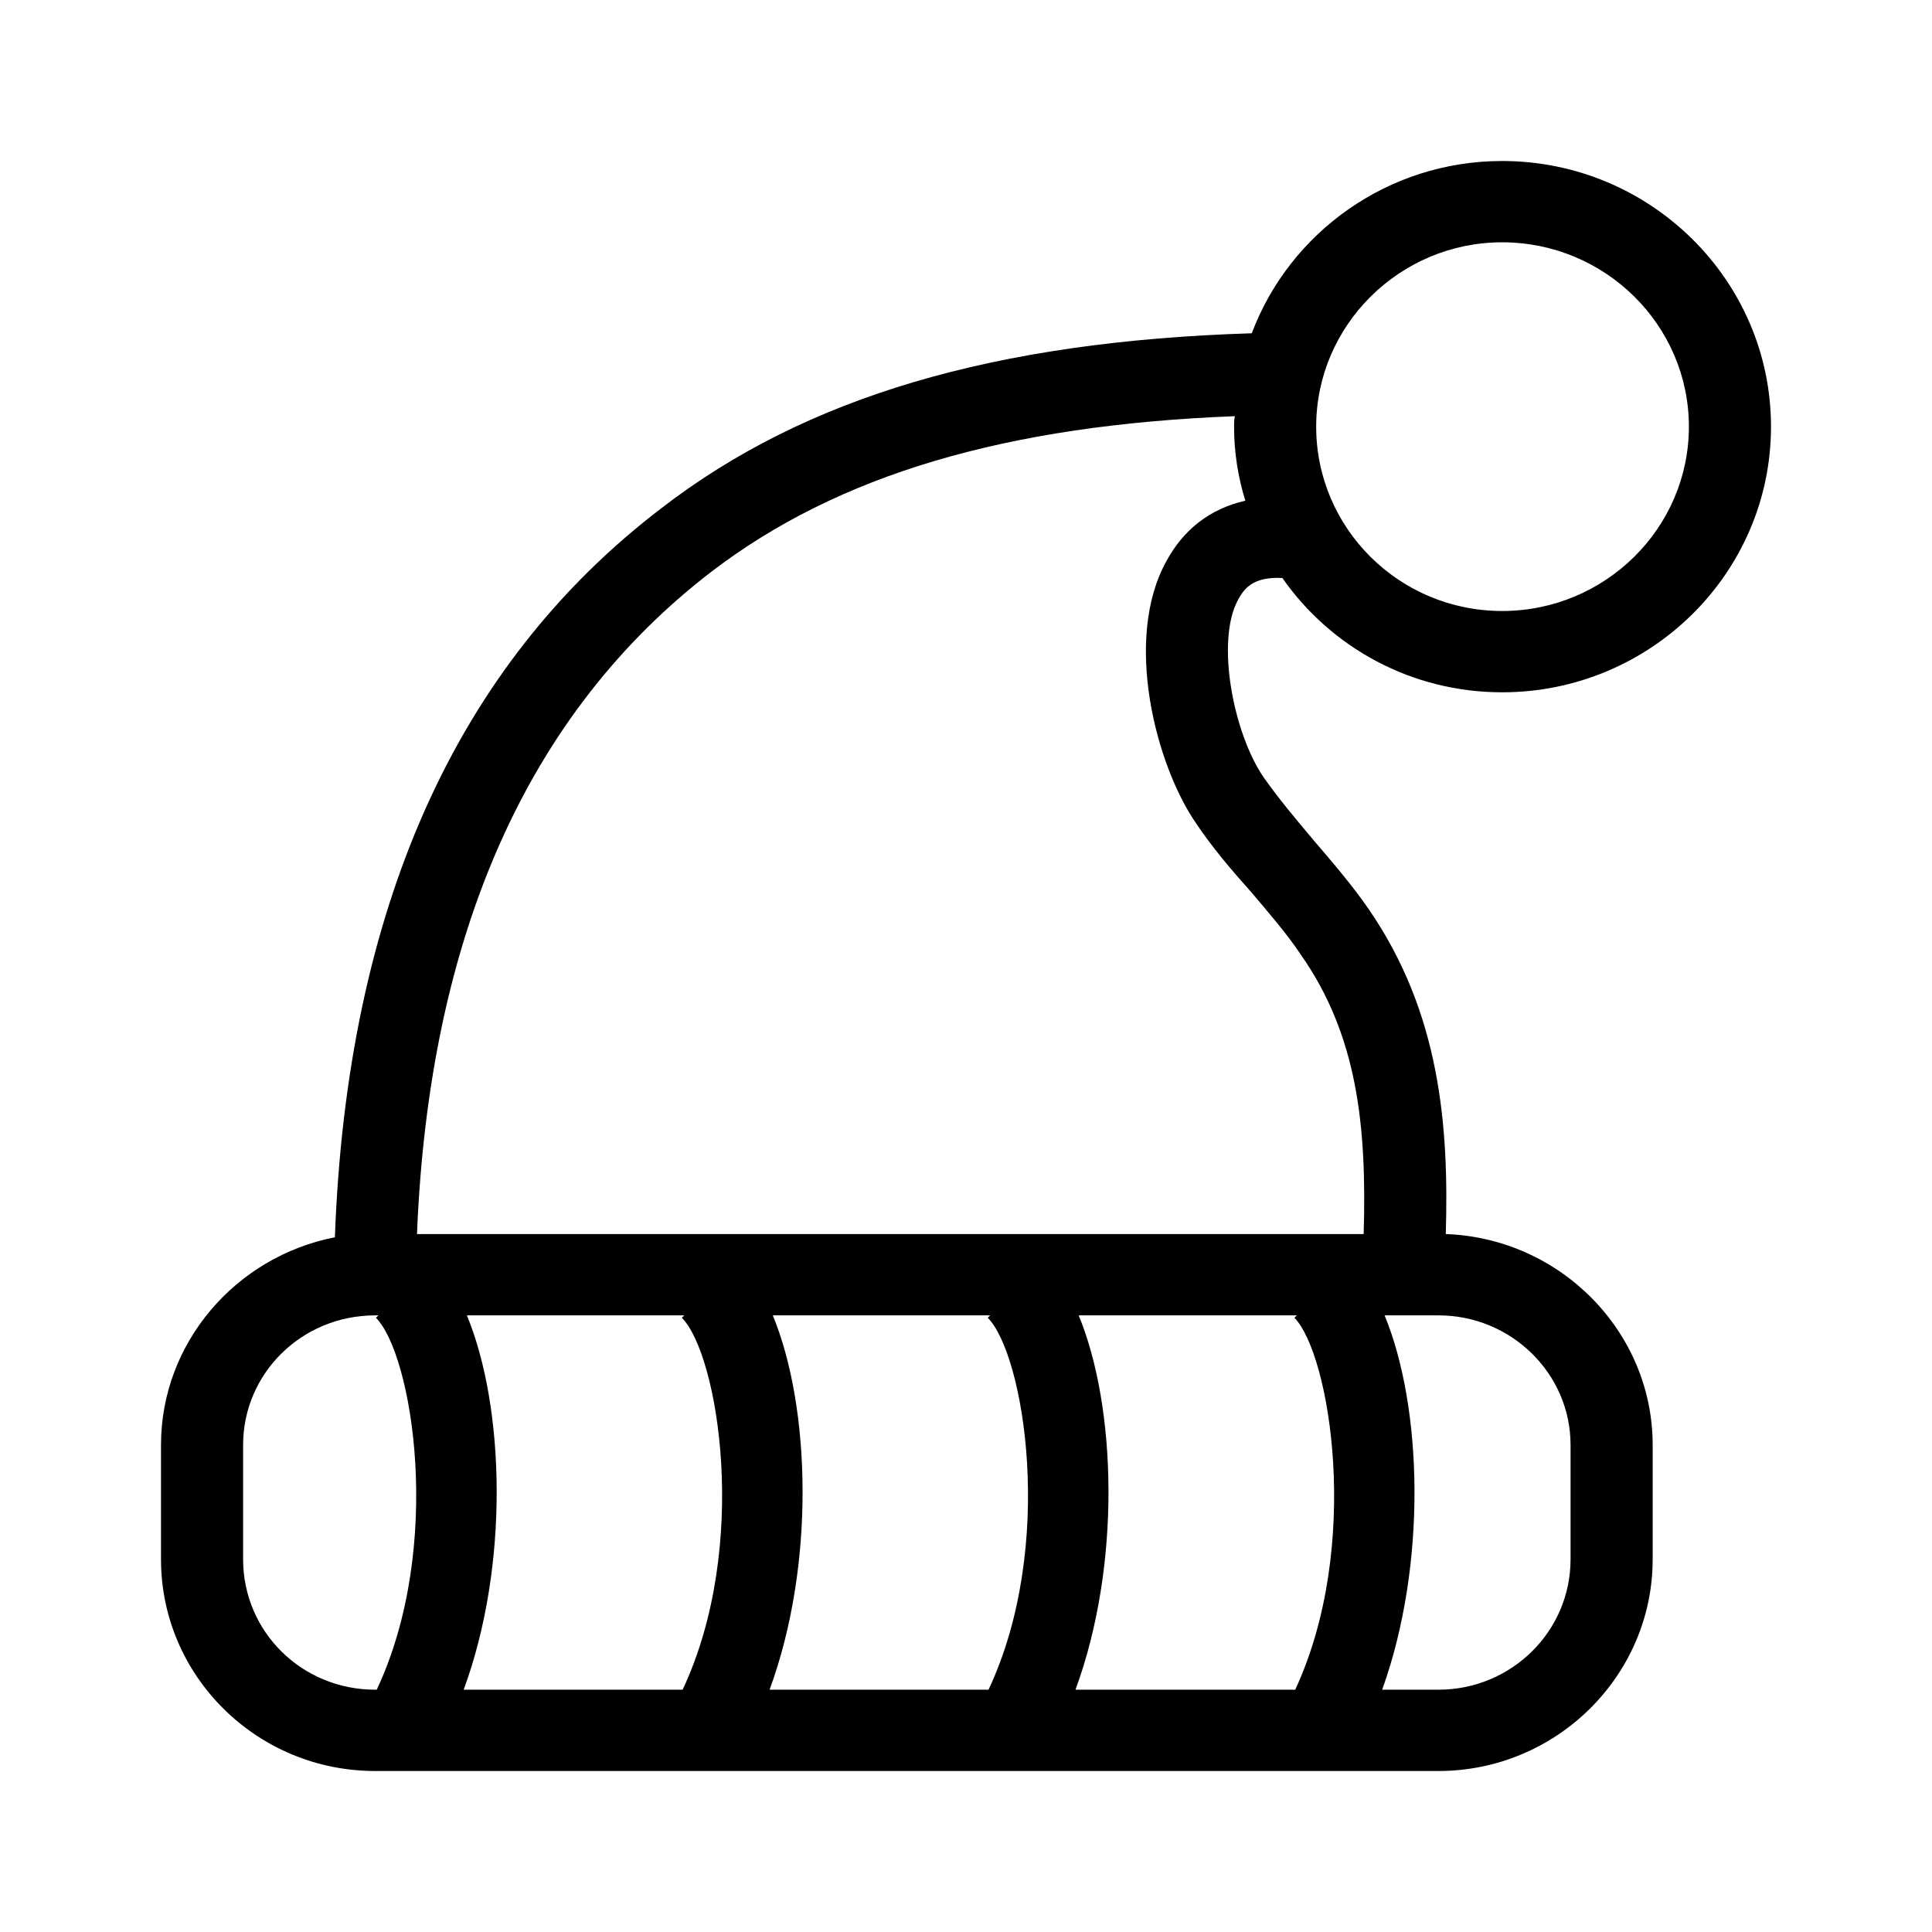
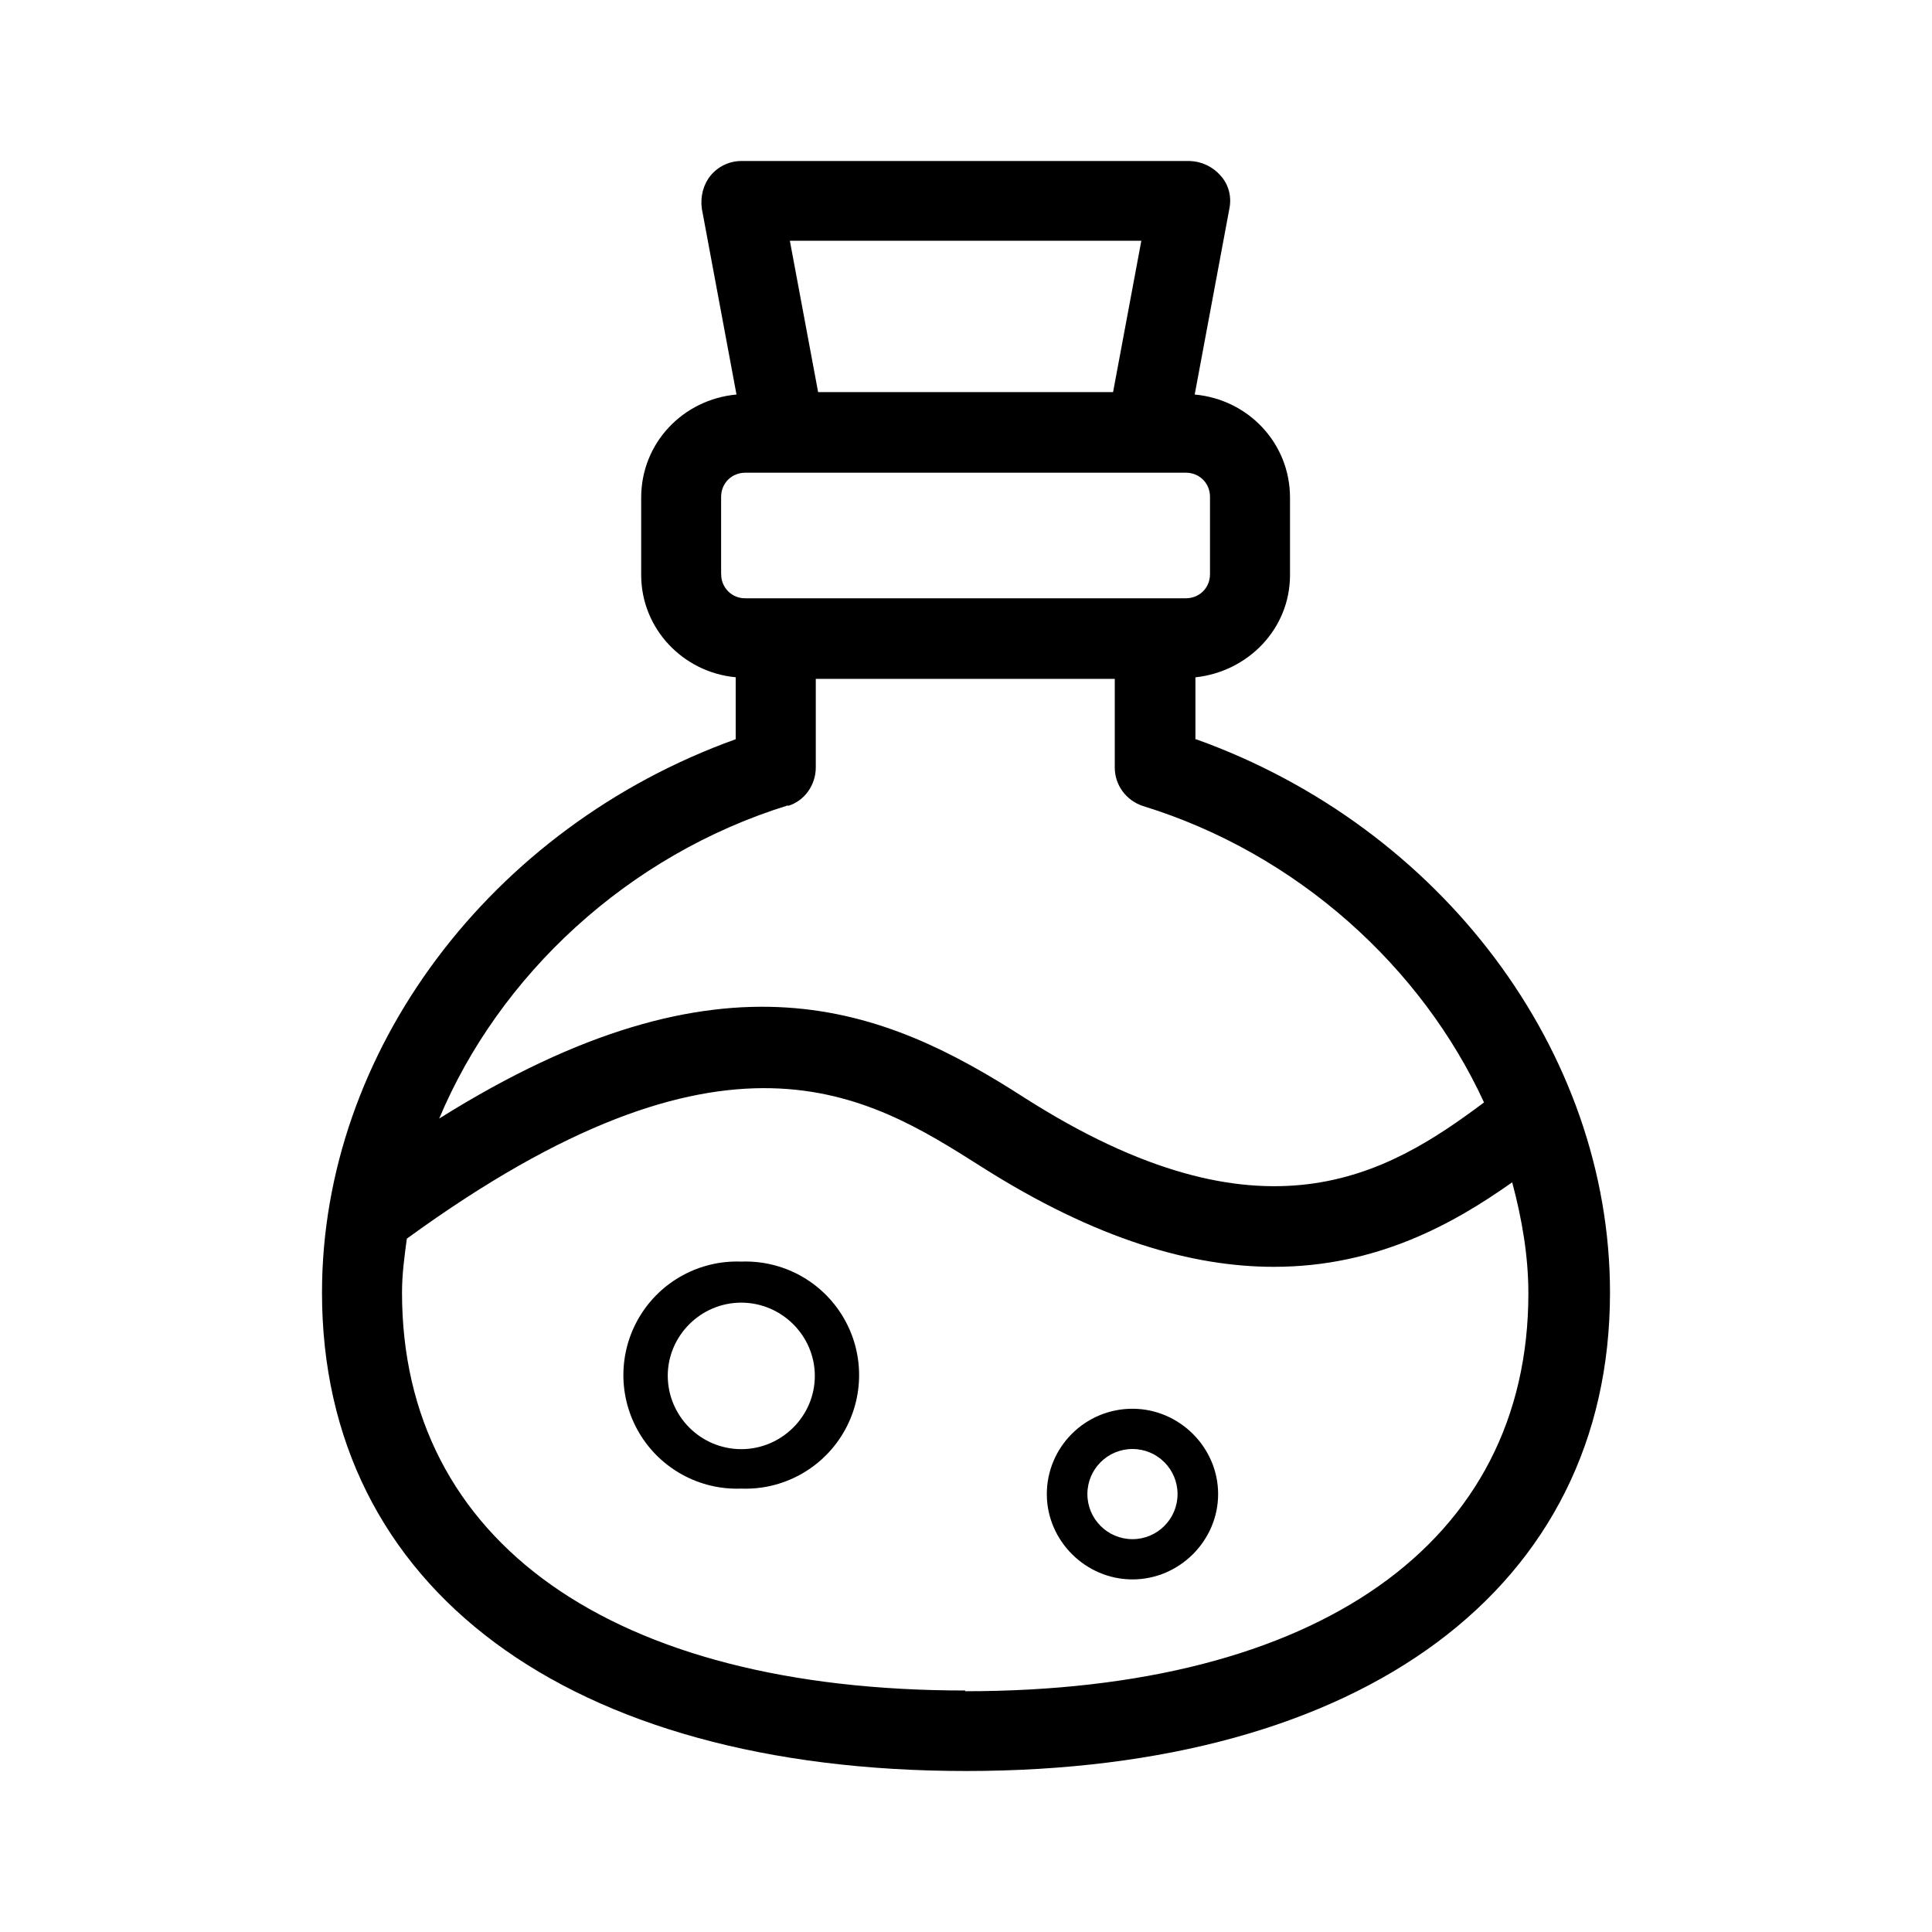
- <svg xmlns="http://www.w3.org/2000/svg" viewBox="0 0 24 24" fill="none">
-   <path d="M15.93 7.18c.6.86 1.6 1.42 2.73 1.42C20.5 8.6 22 7.12 22 5.3 22 3.48 20.5 2 18.66 2c-1.42 0-2.64.89-3.11 2.14-3.2.1-5.54.79-7.33 2.17-2.56 1.95-3.91 4.99-4.06 9.06C2.93 15.61 2 16.68 2 17.95v1.42C2 20.82 3.19 22 4.66 22h13.21c1.46 0 2.66-1.18 2.66-2.63v-1.42c0-1.41-1.15-2.57-2.57-2.62.04-1.34-.07-2.75-.96-4.04-.2-.29-.44-.57-.68-.85-.21-.25-.43-.51-.62-.78-.38-.55-.6-1.7-.32-2.21.07-.13.18-.29.55-.27Zm2.73-4.17c1.28 0 2.32 1.03 2.32 2.29s-1.04 2.29-2.32 2.29c-1.28 0-2.31-1.03-2.31-2.29s1.04-2.29 2.31-2.29ZM17.2 16.34h.67c.9 0 1.64.72 1.64 1.61v1.42c0 .9-.74 1.62-1.64 1.62h-.7c.56-1.56.5-3.51.03-4.65ZM3.02 19.37v-1.42c0-.89.73-1.61 1.64-1.61h.04l-.03.03c.45.45.85 2.83.01 4.62h-.02c-.91 0-1.64-.72-1.64-1.62Zm5.46 1.62H5.76c.57-1.55.51-3.51.04-4.65h2.7l-.03.03c.45.45.85 2.83.01 4.62Zm3.8 0H9.56c.57-1.55.51-3.51.04-4.65h2.7l-.03.03c.45.45.85 2.83.01 4.62Zm3.81 0h-2.73c.57-1.55.51-3.51.04-4.65h2.71l-.03.03c.44.45.84 2.83.01 4.62Zm-1.23-10.76c.2.3.44.58.69.86.21.25.43.5.61.77.7 1 .82 2.12.78 3.47H5.18c.15-3.72 1.38-6.48 3.66-8.23 1.57-1.2 3.65-1.82 6.5-1.93-.01.04-.01.09-.01.13 0 .32.05.63.14.92-.44.1-.77.36-.98.75-.54.97-.13 2.54.37 3.26Z" fill="currentColor" />
+ <svg xmlns="http://www.w3.org/2000/svg" width="24" height="24" viewBox="0 0 24 24" fill="none">
+   <path d="M14.85 9.184v-.77c.653-.07 1.175-.601 1.175-1.271v-.96c0-.681-.522-1.222-1.184-1.282l.431-2.31c.03-.15-.01-.3-.11-.41A.53.53 0 0 0 14.78 2H9.21c-.151 0-.292.07-.382.18s-.13.26-.11.41l.431 2.311c-.662.06-1.184.6-1.184 1.281v.96c0 .67.522 1.211 1.174 1.271v.77C6.098 10.275 4 13.057 4 16.058 4 19.729 7.061 22 12 22s8-2.281 8-5.943c0-3.001-2.098-5.783-5.14-6.873zm-.672-6.193-.351 1.88h-3.664l-.351-1.88zm-5.22 4.142v-.96c0-.171.131-.301.302-.301h5.47c.17 0 .301.13.301.3v.96c0 .17-.13.3-.3.3H9.26a.295.295 0 0 1-.301-.3m.824 2.881c.21-.06.351-.26.351-.48v-1.1h3.714v1.1c0 .22.14.41.351.48 1.917.59 3.463 2.001 4.236 3.682-1.204.9-2.75 1.83-5.711-.06-1.727-1.11-3.724-1.961-7.268.26.743-1.77 2.33-3.272 4.337-3.892zM11.99 21c-4.386 0-6.996-1.851-6.996-4.943 0-.23.03-.45.06-.67 3.975-2.892 5.721-1.791 7.127-.9 1.445.92 2.64 1.25 3.643 1.25 1.285 0 2.239-.54 2.961-1.05.12.45.201.91.201 1.38 0 3.102-2.62 4.942-6.996 4.942z" fill="currentColor" />
+   <path d="M9.208 15.672a1.411 1.411 0 1 0 0 2.82 1.411 1.411 0 1 0 0-2.82m0 2.33a.915.915 0 0 1-.913-.91c0-.5.411-.91.913-.91s.914.41.914.91-.412.91-.914.91M14.068 17.5c-.592 0-1.064.48-1.064 1.06s.482 1.06 1.064 1.06 1.064-.48 1.064-1.06-.482-1.06-1.064-1.06m0 1.62a.56.56 0 1 1 0-1.12.56.56 0 1 1 0 1.12" fill="currentColor" />
</svg>
